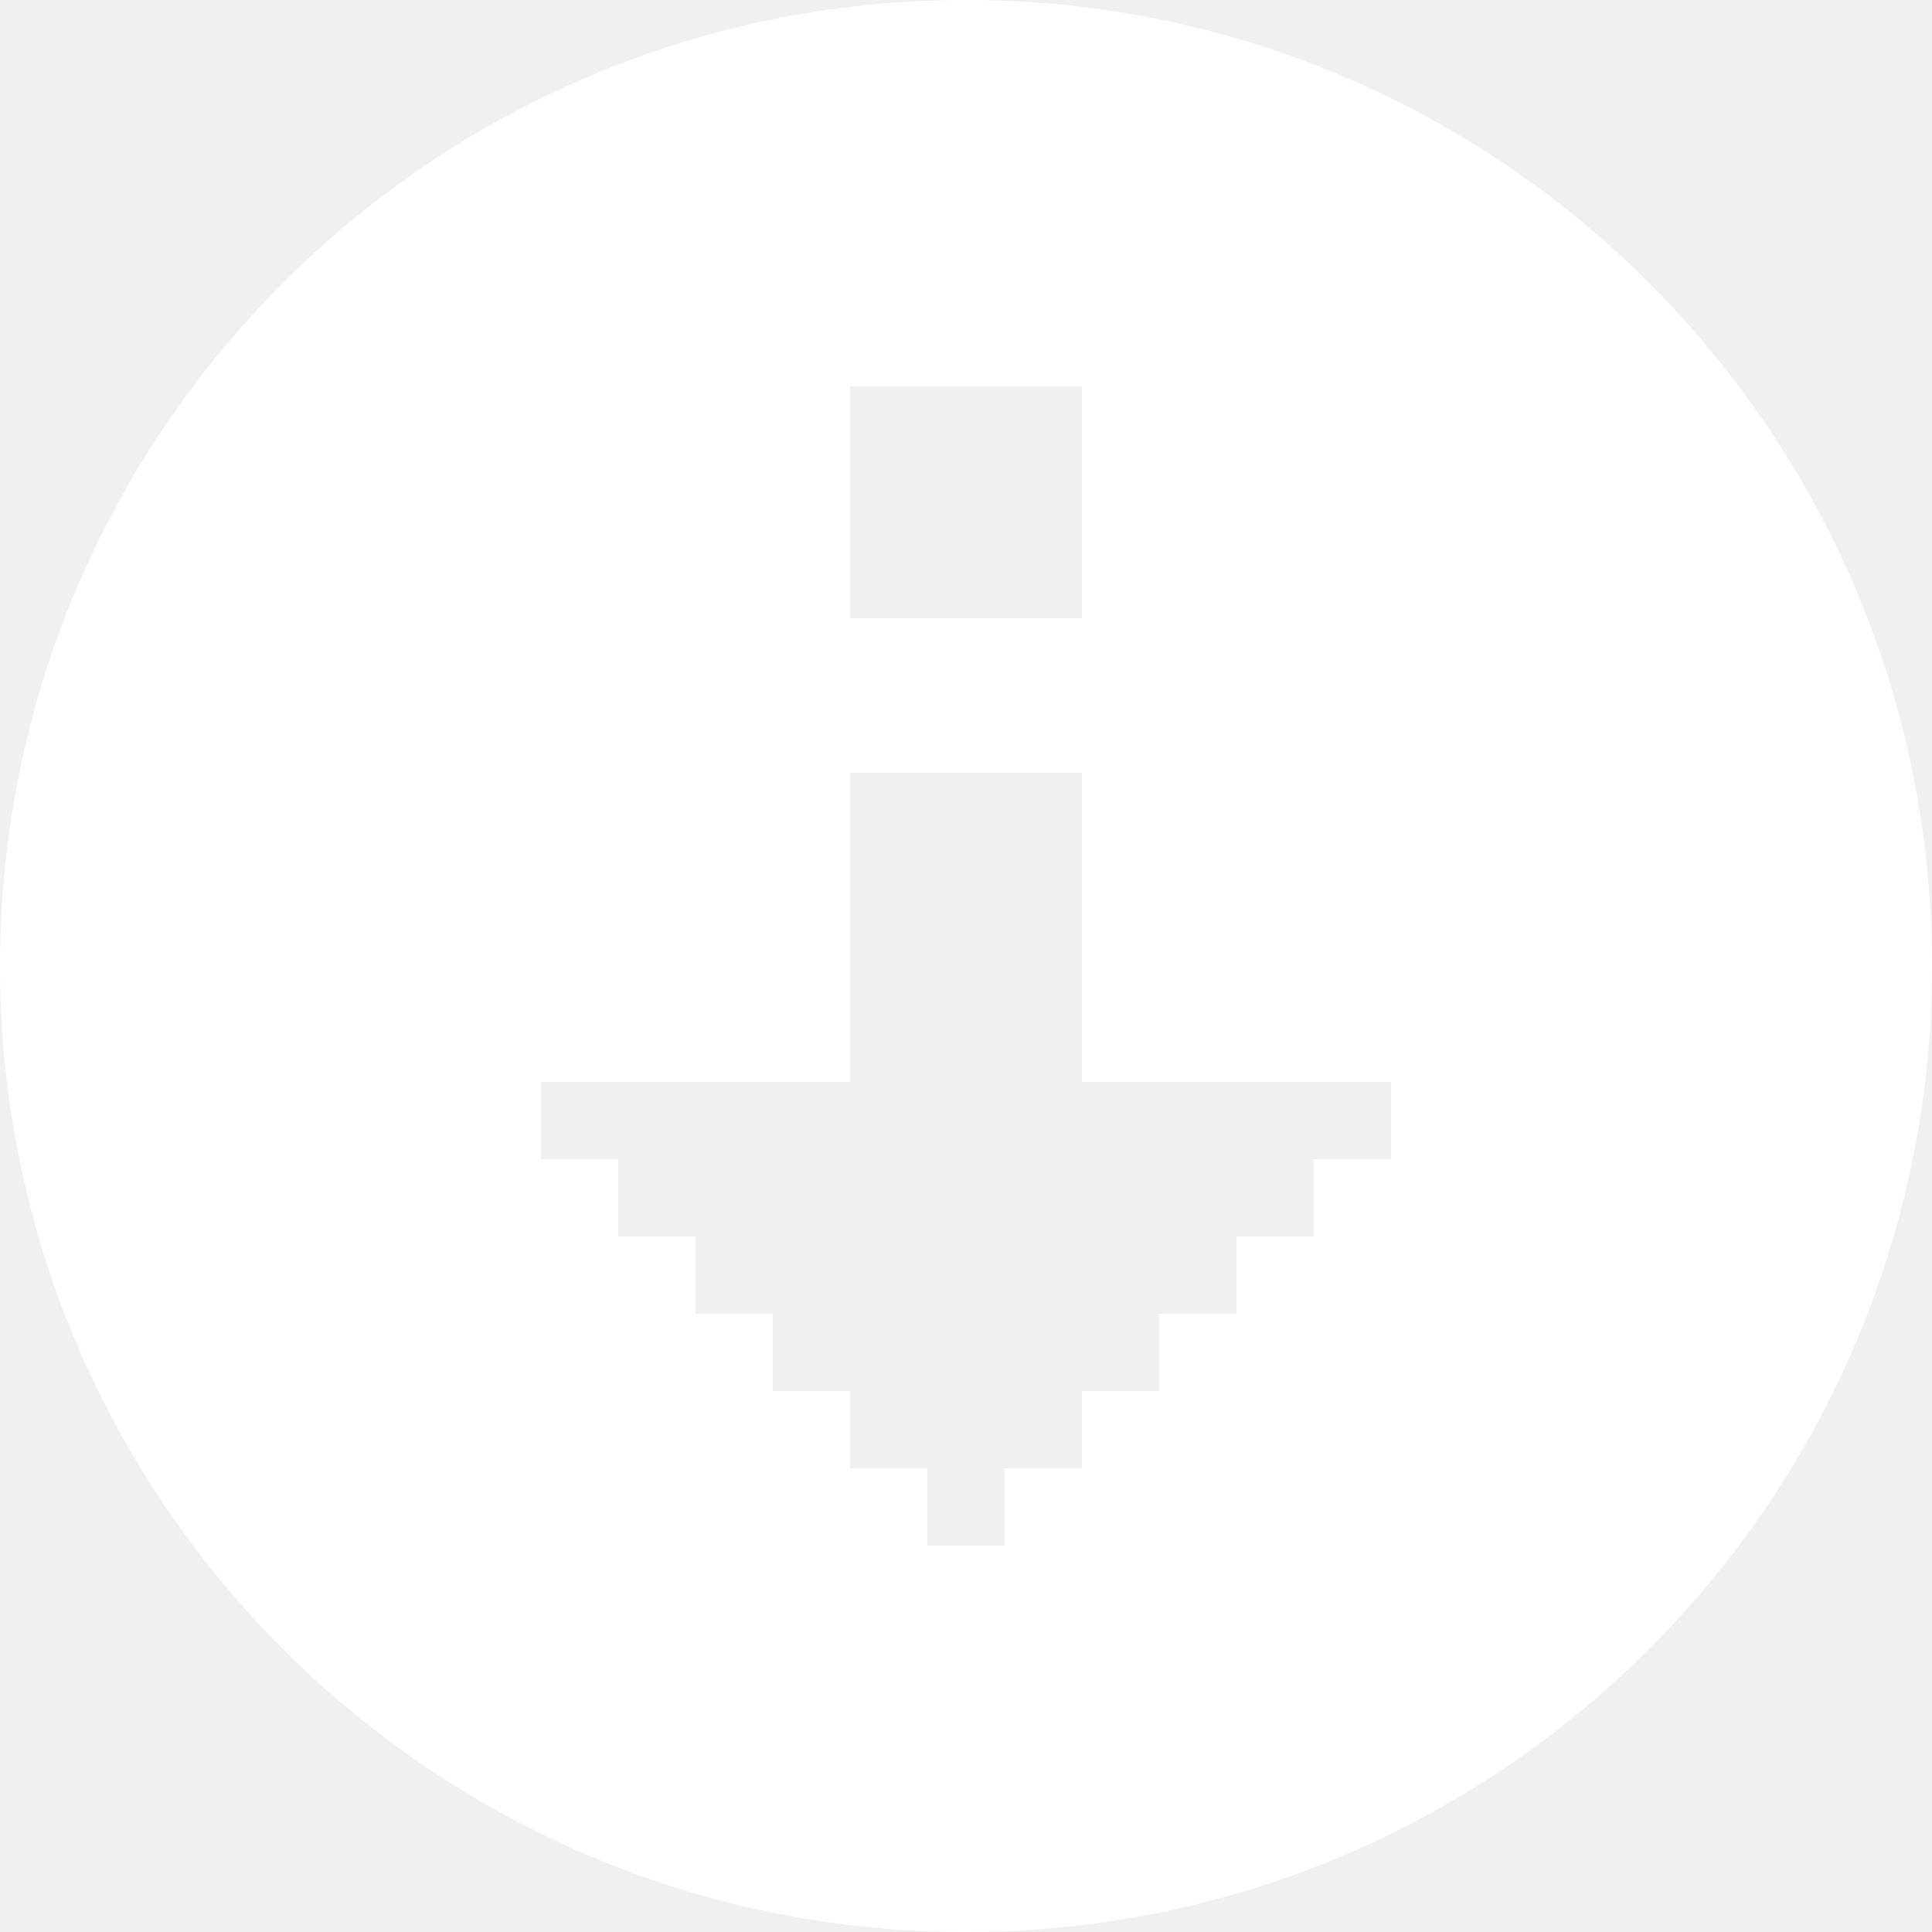
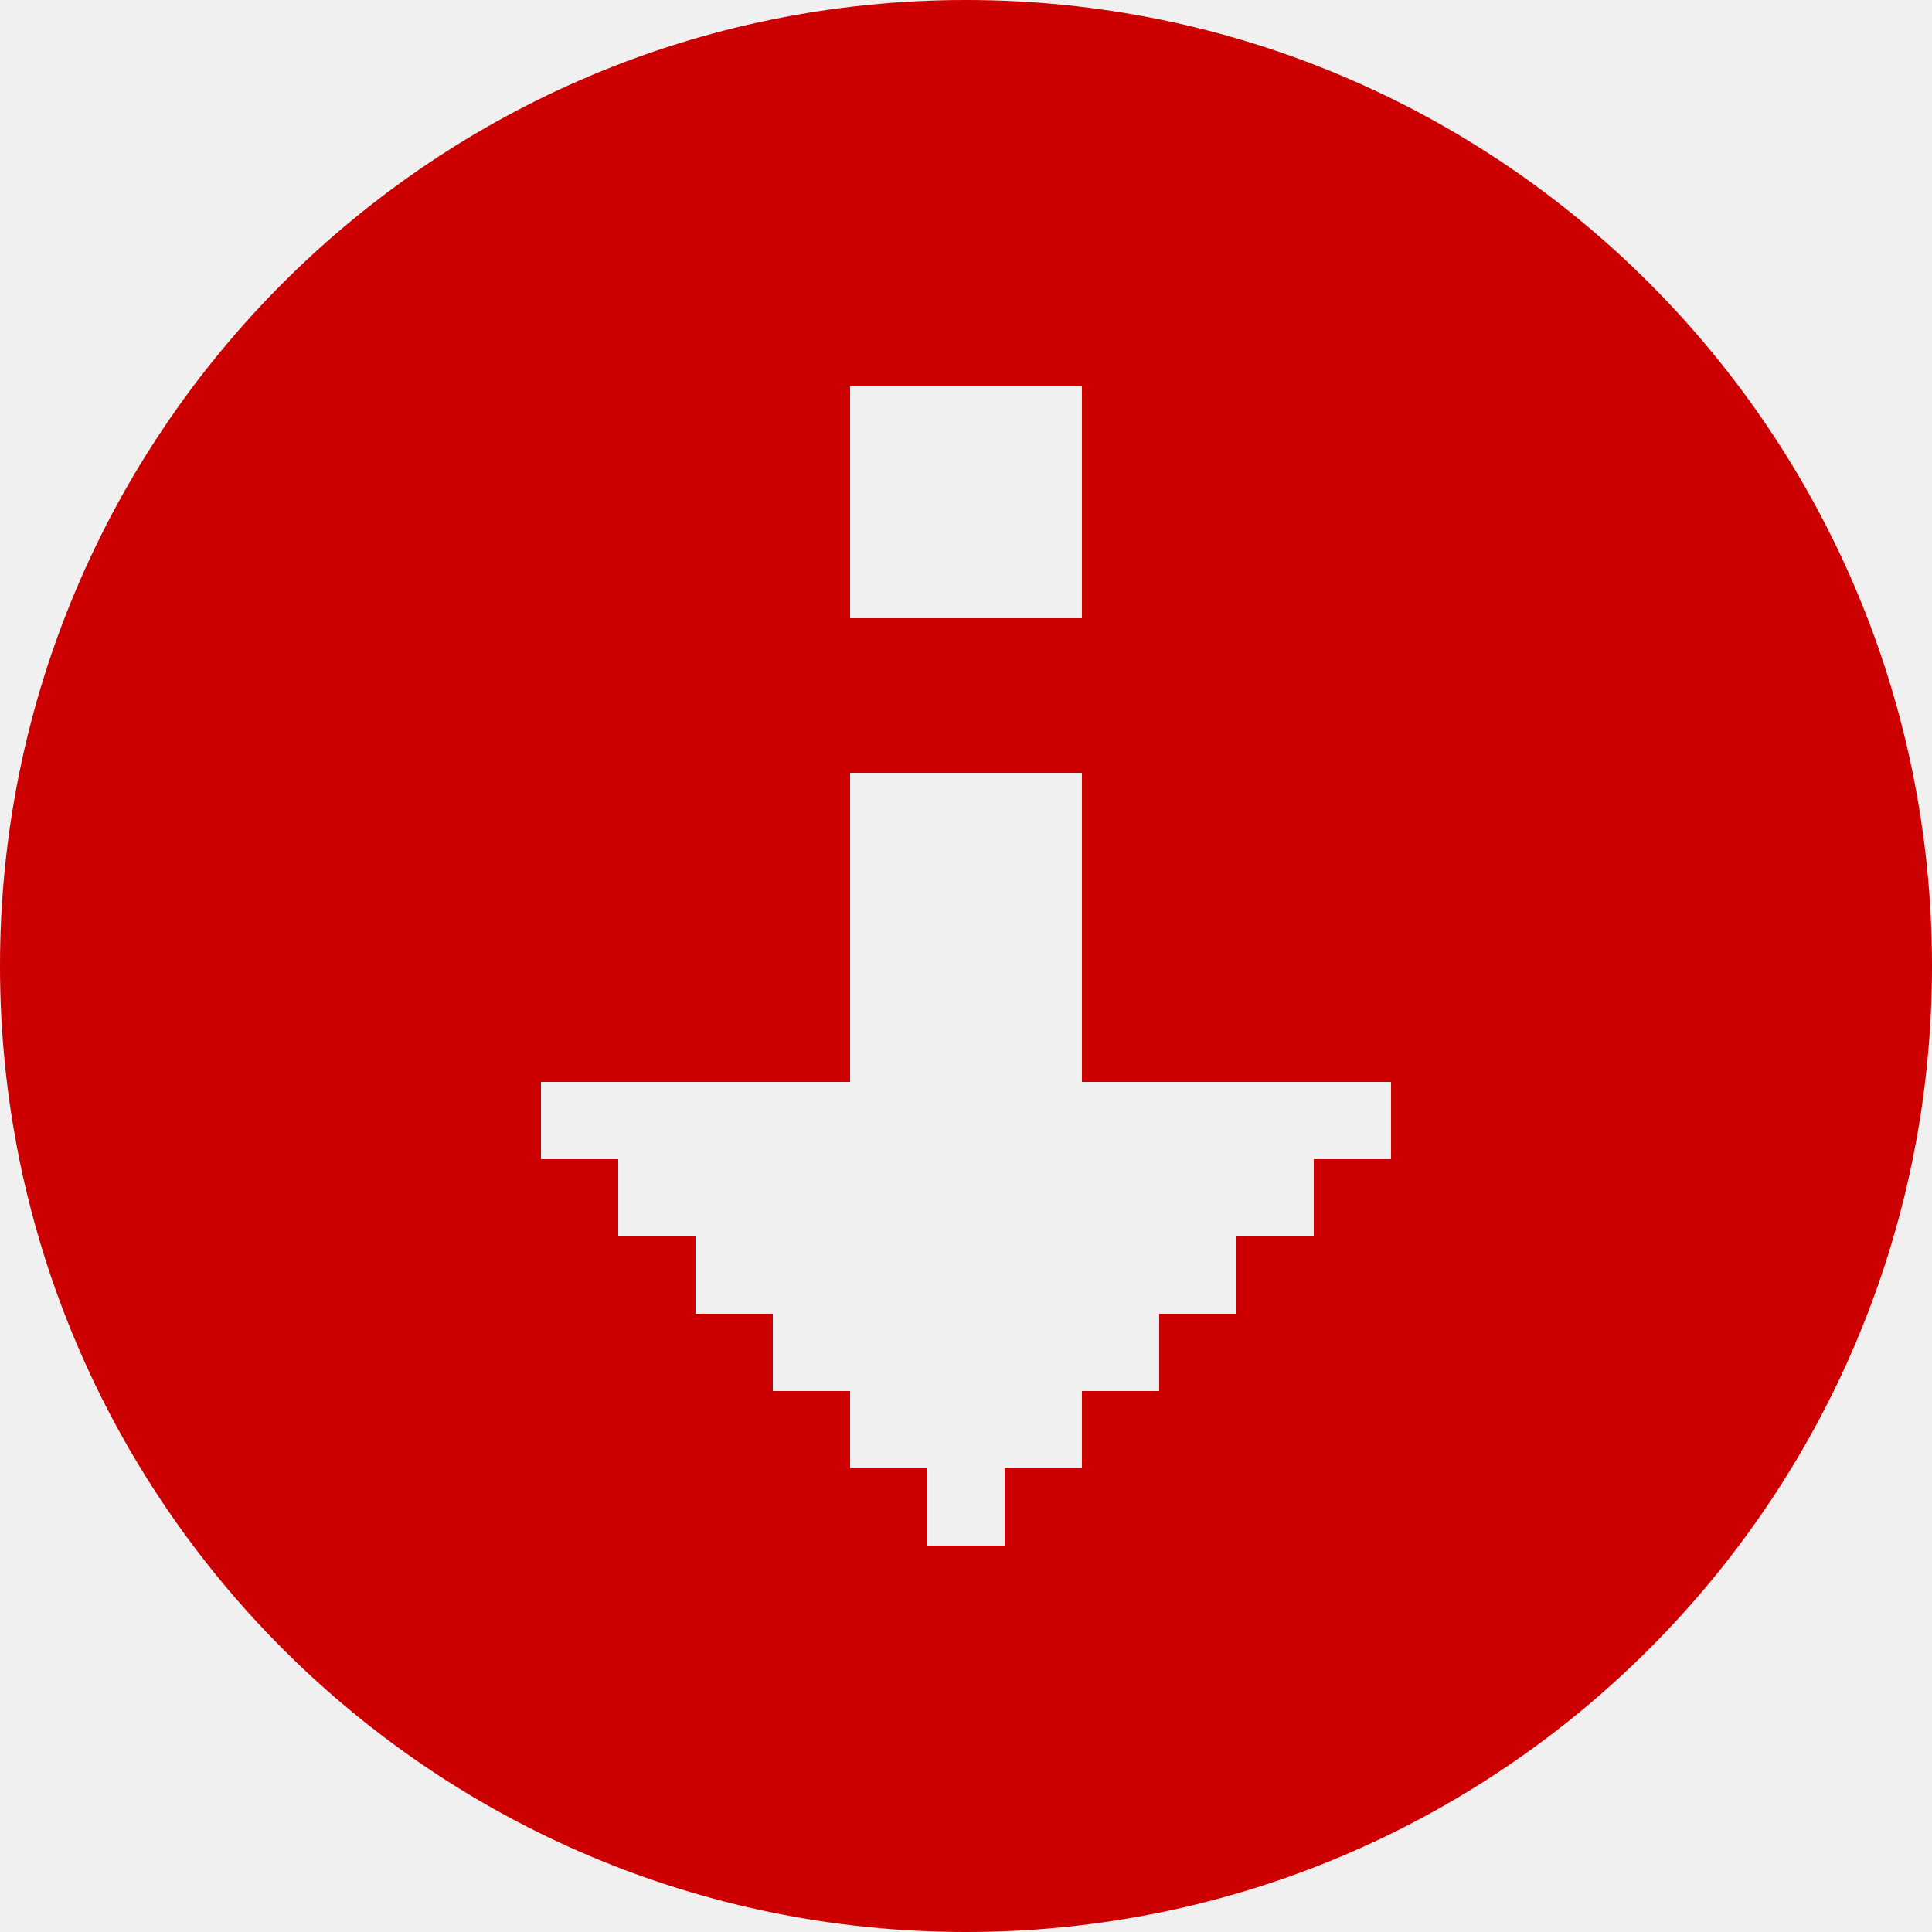
<svg xmlns="http://www.w3.org/2000/svg" id="Icons.fw-expand" viewBox="0 0 25 25" style="background-color:#ffffff00" version="1.1" xml:space="preserve" x="0px" y="0px" width="25px" height="25px">
  <g id="expand">
-     <path id="base25" d="M 14 10 L 14 14 L 18 14 L 18 15 L 17 15 L 17 16 L 16 16 L 16 17 L 15 17 L 15 18 L 14 18 L 14 19 L 13 19 L 13 20 L 12 20 L 12 19 L 11 19 L 11 18 L 10 18 L 10 17 L 9 17 L 9 16 L 8 16 L 8 15 L 7 15 L 7 14 L 11 14 L 11 10 L 14 10 ZM 11 8 L 11 5 L 14 5 L 14 8 L 11 8 ZM 12.5 0 C 5.596 0 0 5.596 0 12.5 C 0 19.404 5.596 25 12.5 25 C 19.404 25 25 19.404 25 12.5 C 25 5.596 19.404 0 12.5 0 Z" fill="#ffffff" />
+     <path id="base25" d="M 14 10 L 14 14 L 18 14 L 18 15 L 17 15 L 17 16 L 16 16 L 16 17 L 15 17 L 15 18 L 14 18 L 14 19 L 13 19 L 13 20 L 12 20 L 12 19 L 11 19 L 11 18 L 10 18 L 10 17 L 9 17 L 9 16 L 8 16 L 8 15 L 7 15 L 7 14 L 11 14 L 11 10 L 14 10 ZM 11 8 L 11 5 L 14 5 L 14 8 L 11 8 ZM 12.5 0 C 5.596 0 0 5.596 0 12.5 C 0 19.404 5.596 25 12.5 25 C 19.404 25 25 19.404 25 12.5 C 25 5.596 19.404 0 12.5 0 Z" fill="#cc0000" />
  </g>
</svg>
